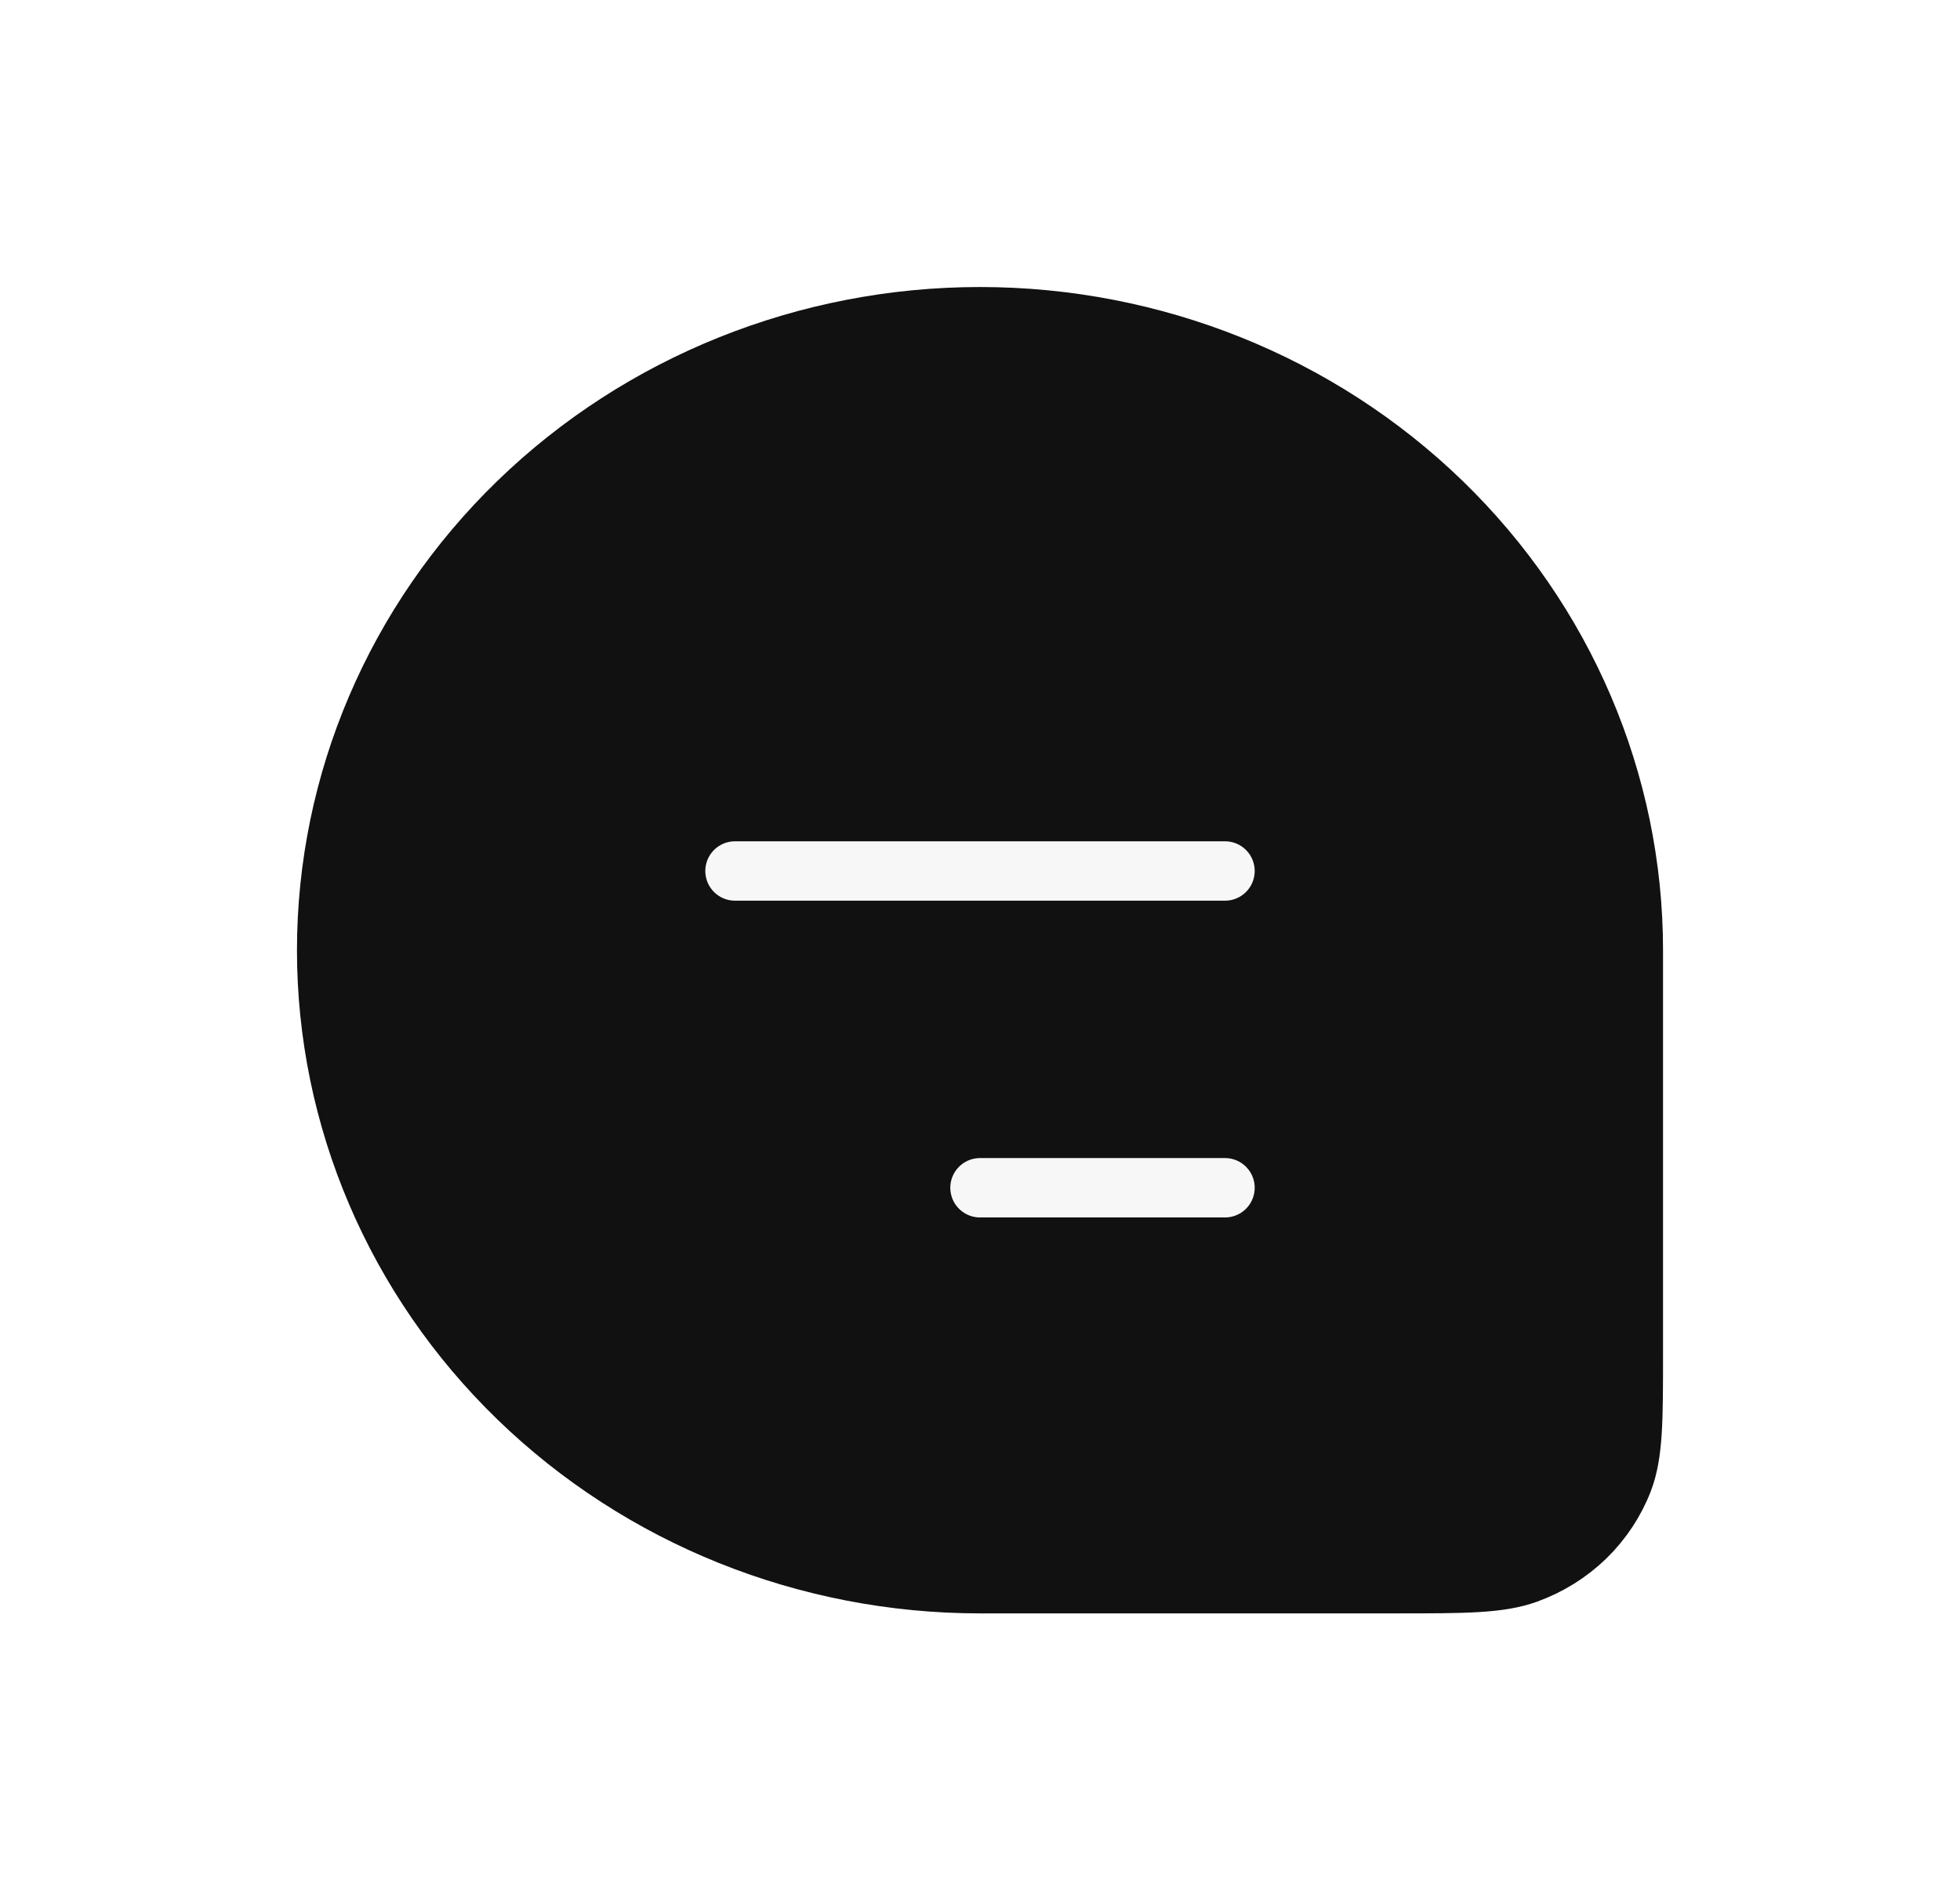
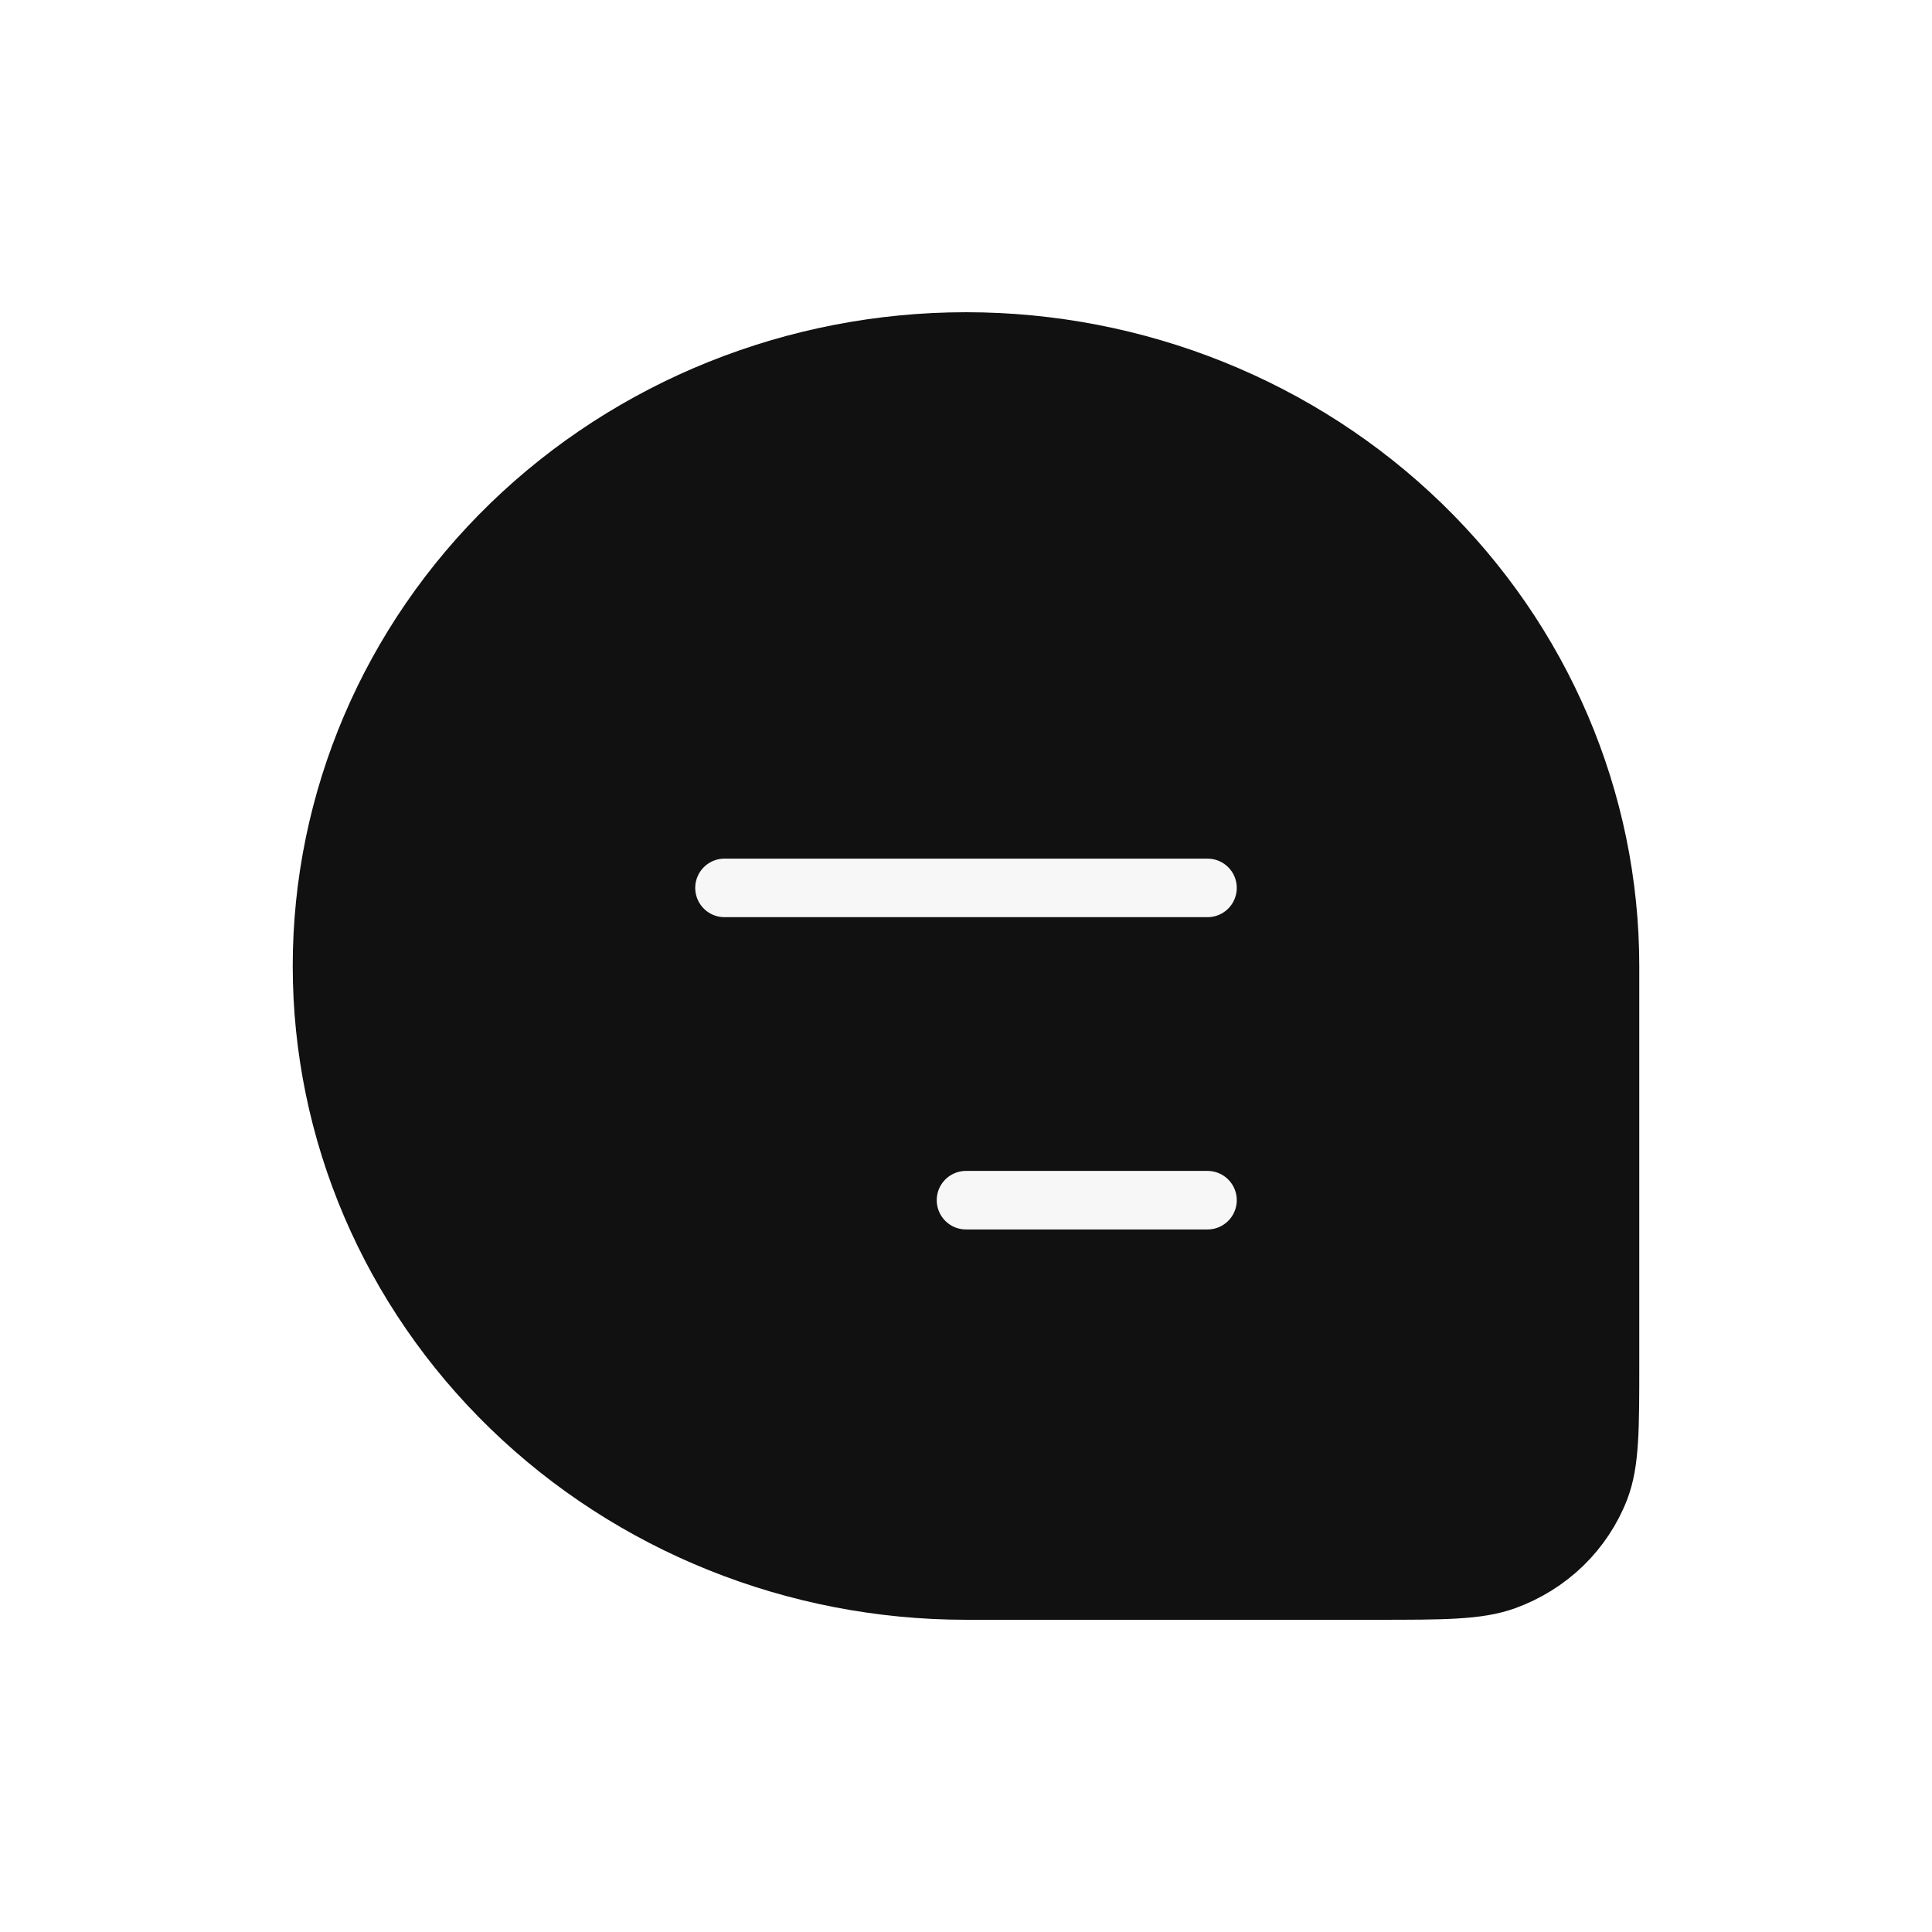
- <svg xmlns="http://www.w3.org/2000/svg" width="33" height="32" viewBox="0 0 33 32" fill="none">
+ <svg xmlns="http://www.w3.org/2000/svg" width="27" height="27" viewBox="0 0 33 32" fill="none">
  <path d="M5.5 16C5.5 13.171 6.659 10.458 8.722 8.457C10.785 6.457 13.583 5.333 16.5 5.333C19.417 5.333 22.215 6.457 24.278 8.457C26.341 10.458 27.5 13.171 27.5 16V22.787C27.5 23.917 27.5 24.48 27.327 24.932C27.189 25.29 26.973 25.615 26.695 25.886C26.416 26.156 26.081 26.365 25.711 26.499C25.245 26.667 24.663 26.667 23.499 26.667H16.5C13.583 26.667 10.785 25.543 8.722 23.542C6.659 21.542 5.5 18.829 5.5 16Z" fill="#111111" stroke="#111111" />
  <path d="M12.375 14.666H20.625ZM16.5 20H20.625Z" fill="#111111" />
  <path d="M12.375 14.666H20.625M16.5 20H20.625" stroke="#F7F7F7" stroke-linecap="round" stroke-linejoin="round" />
</svg>
